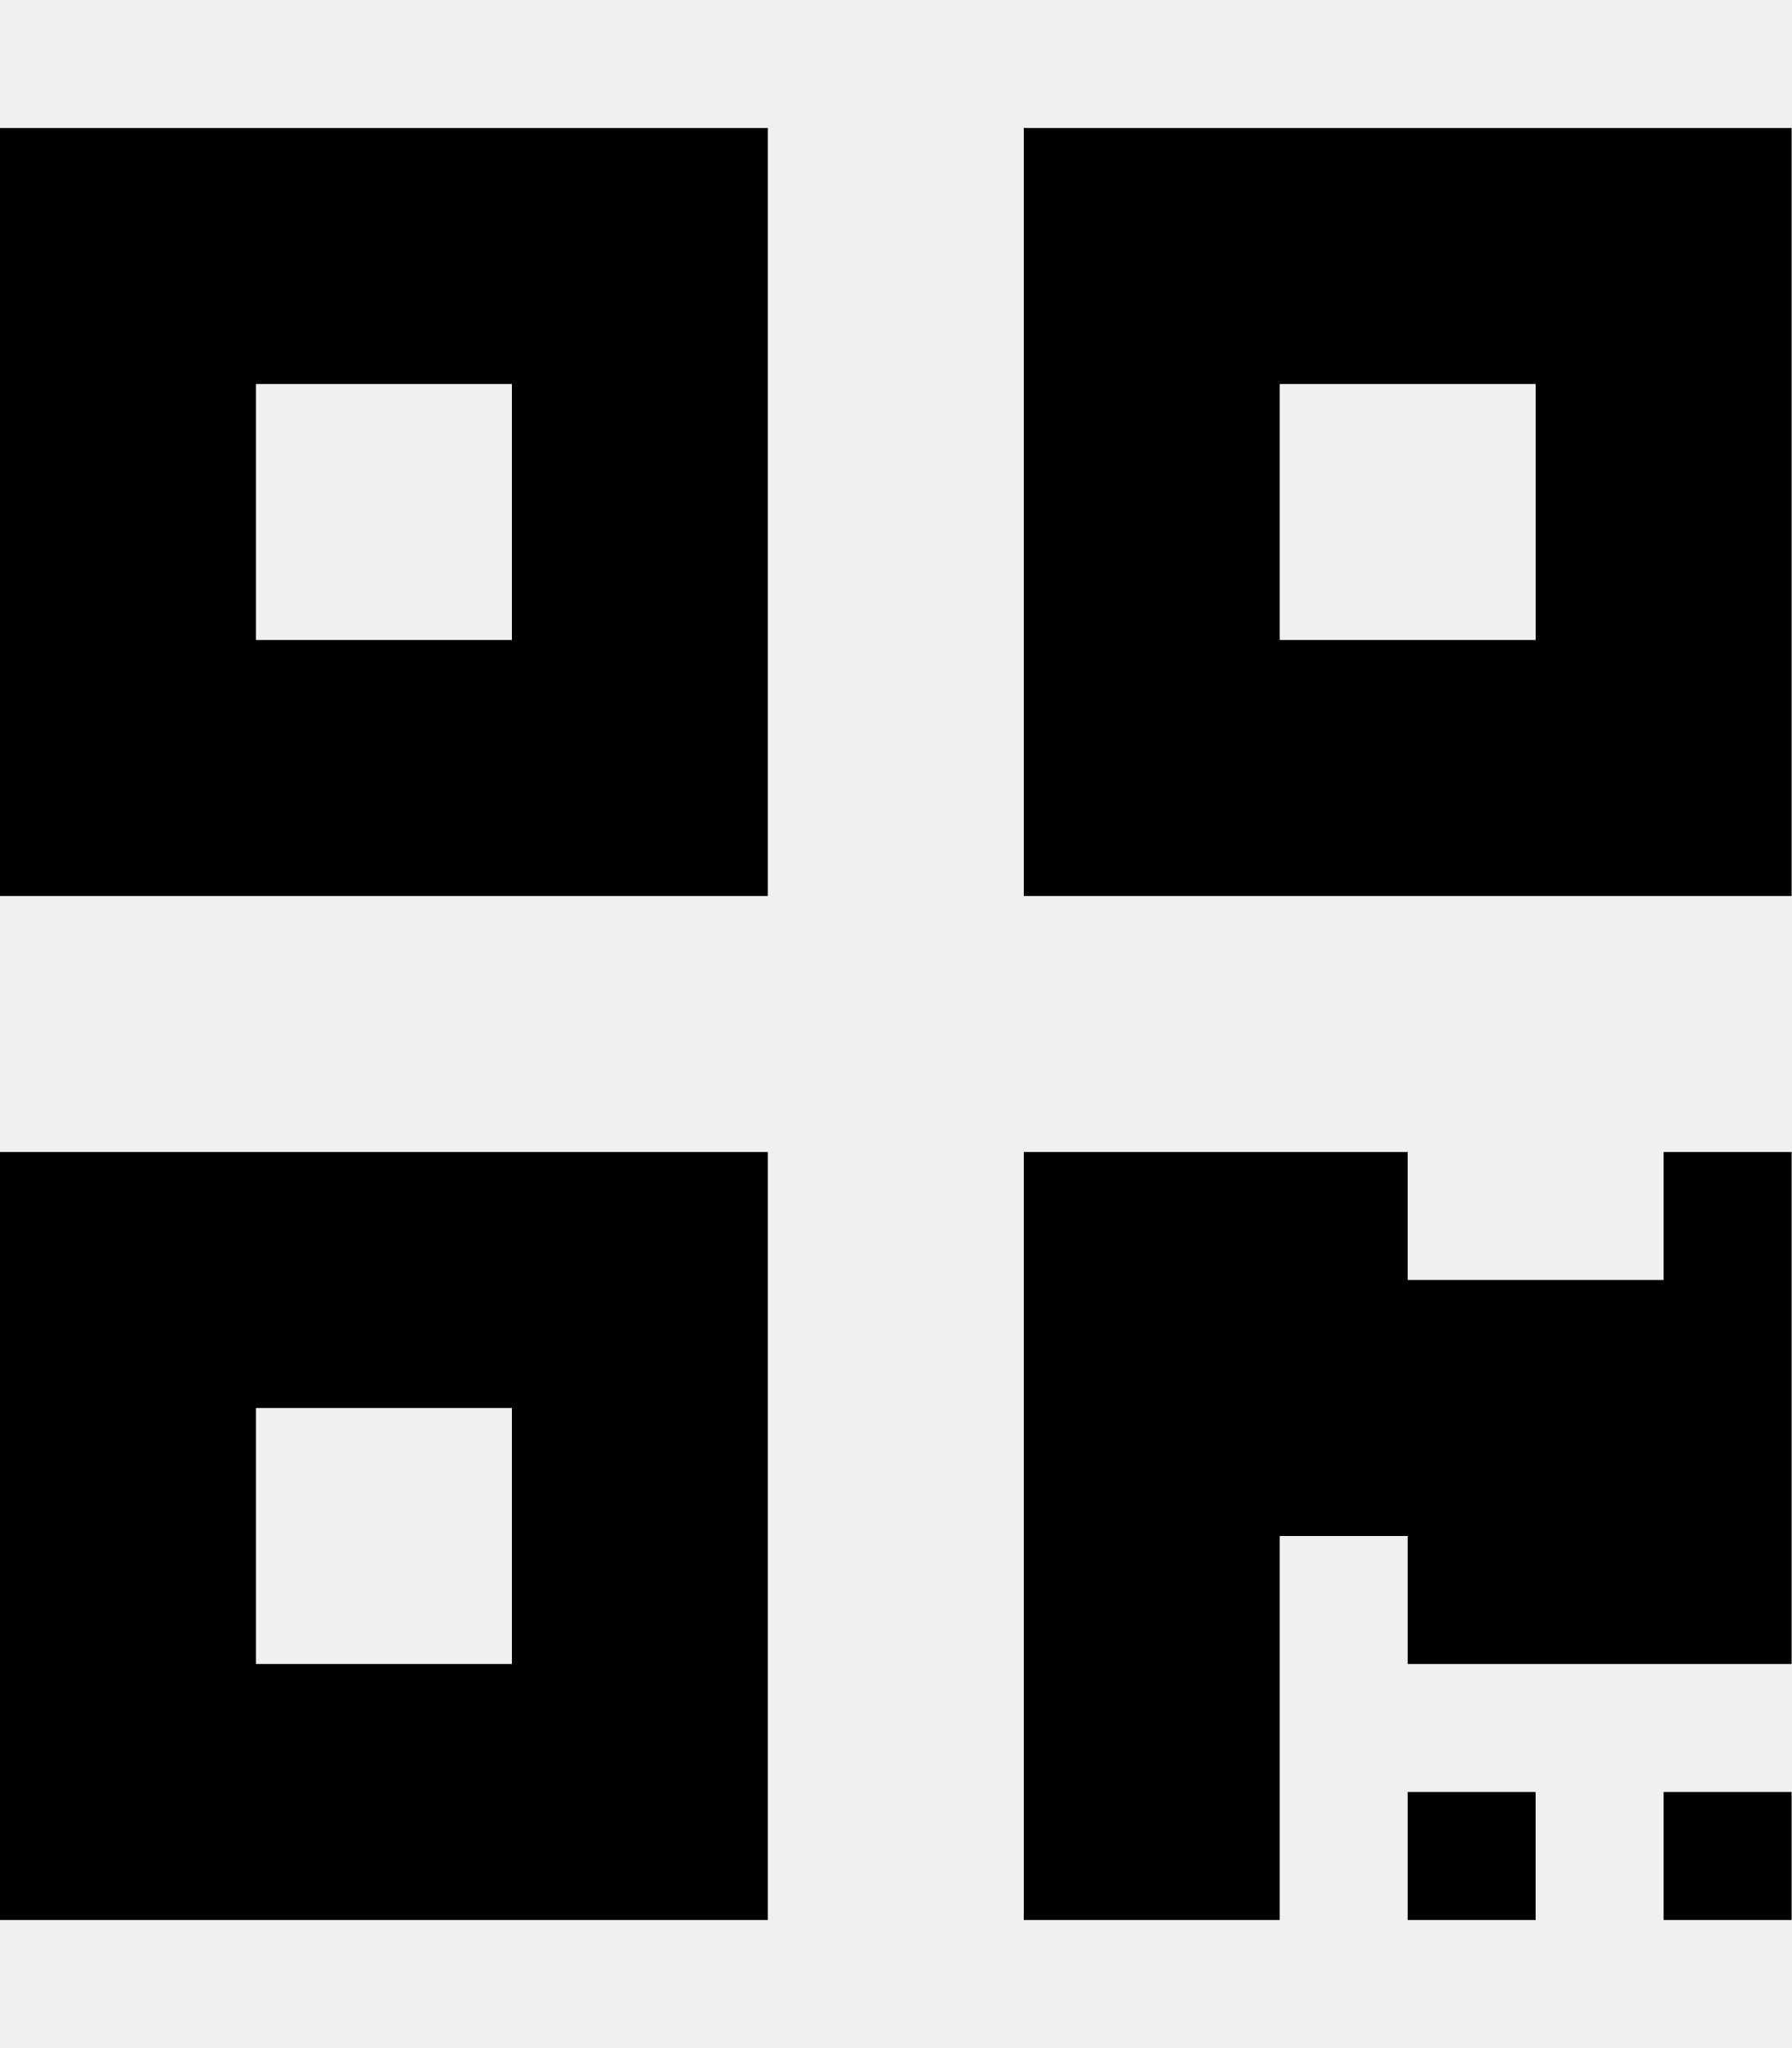
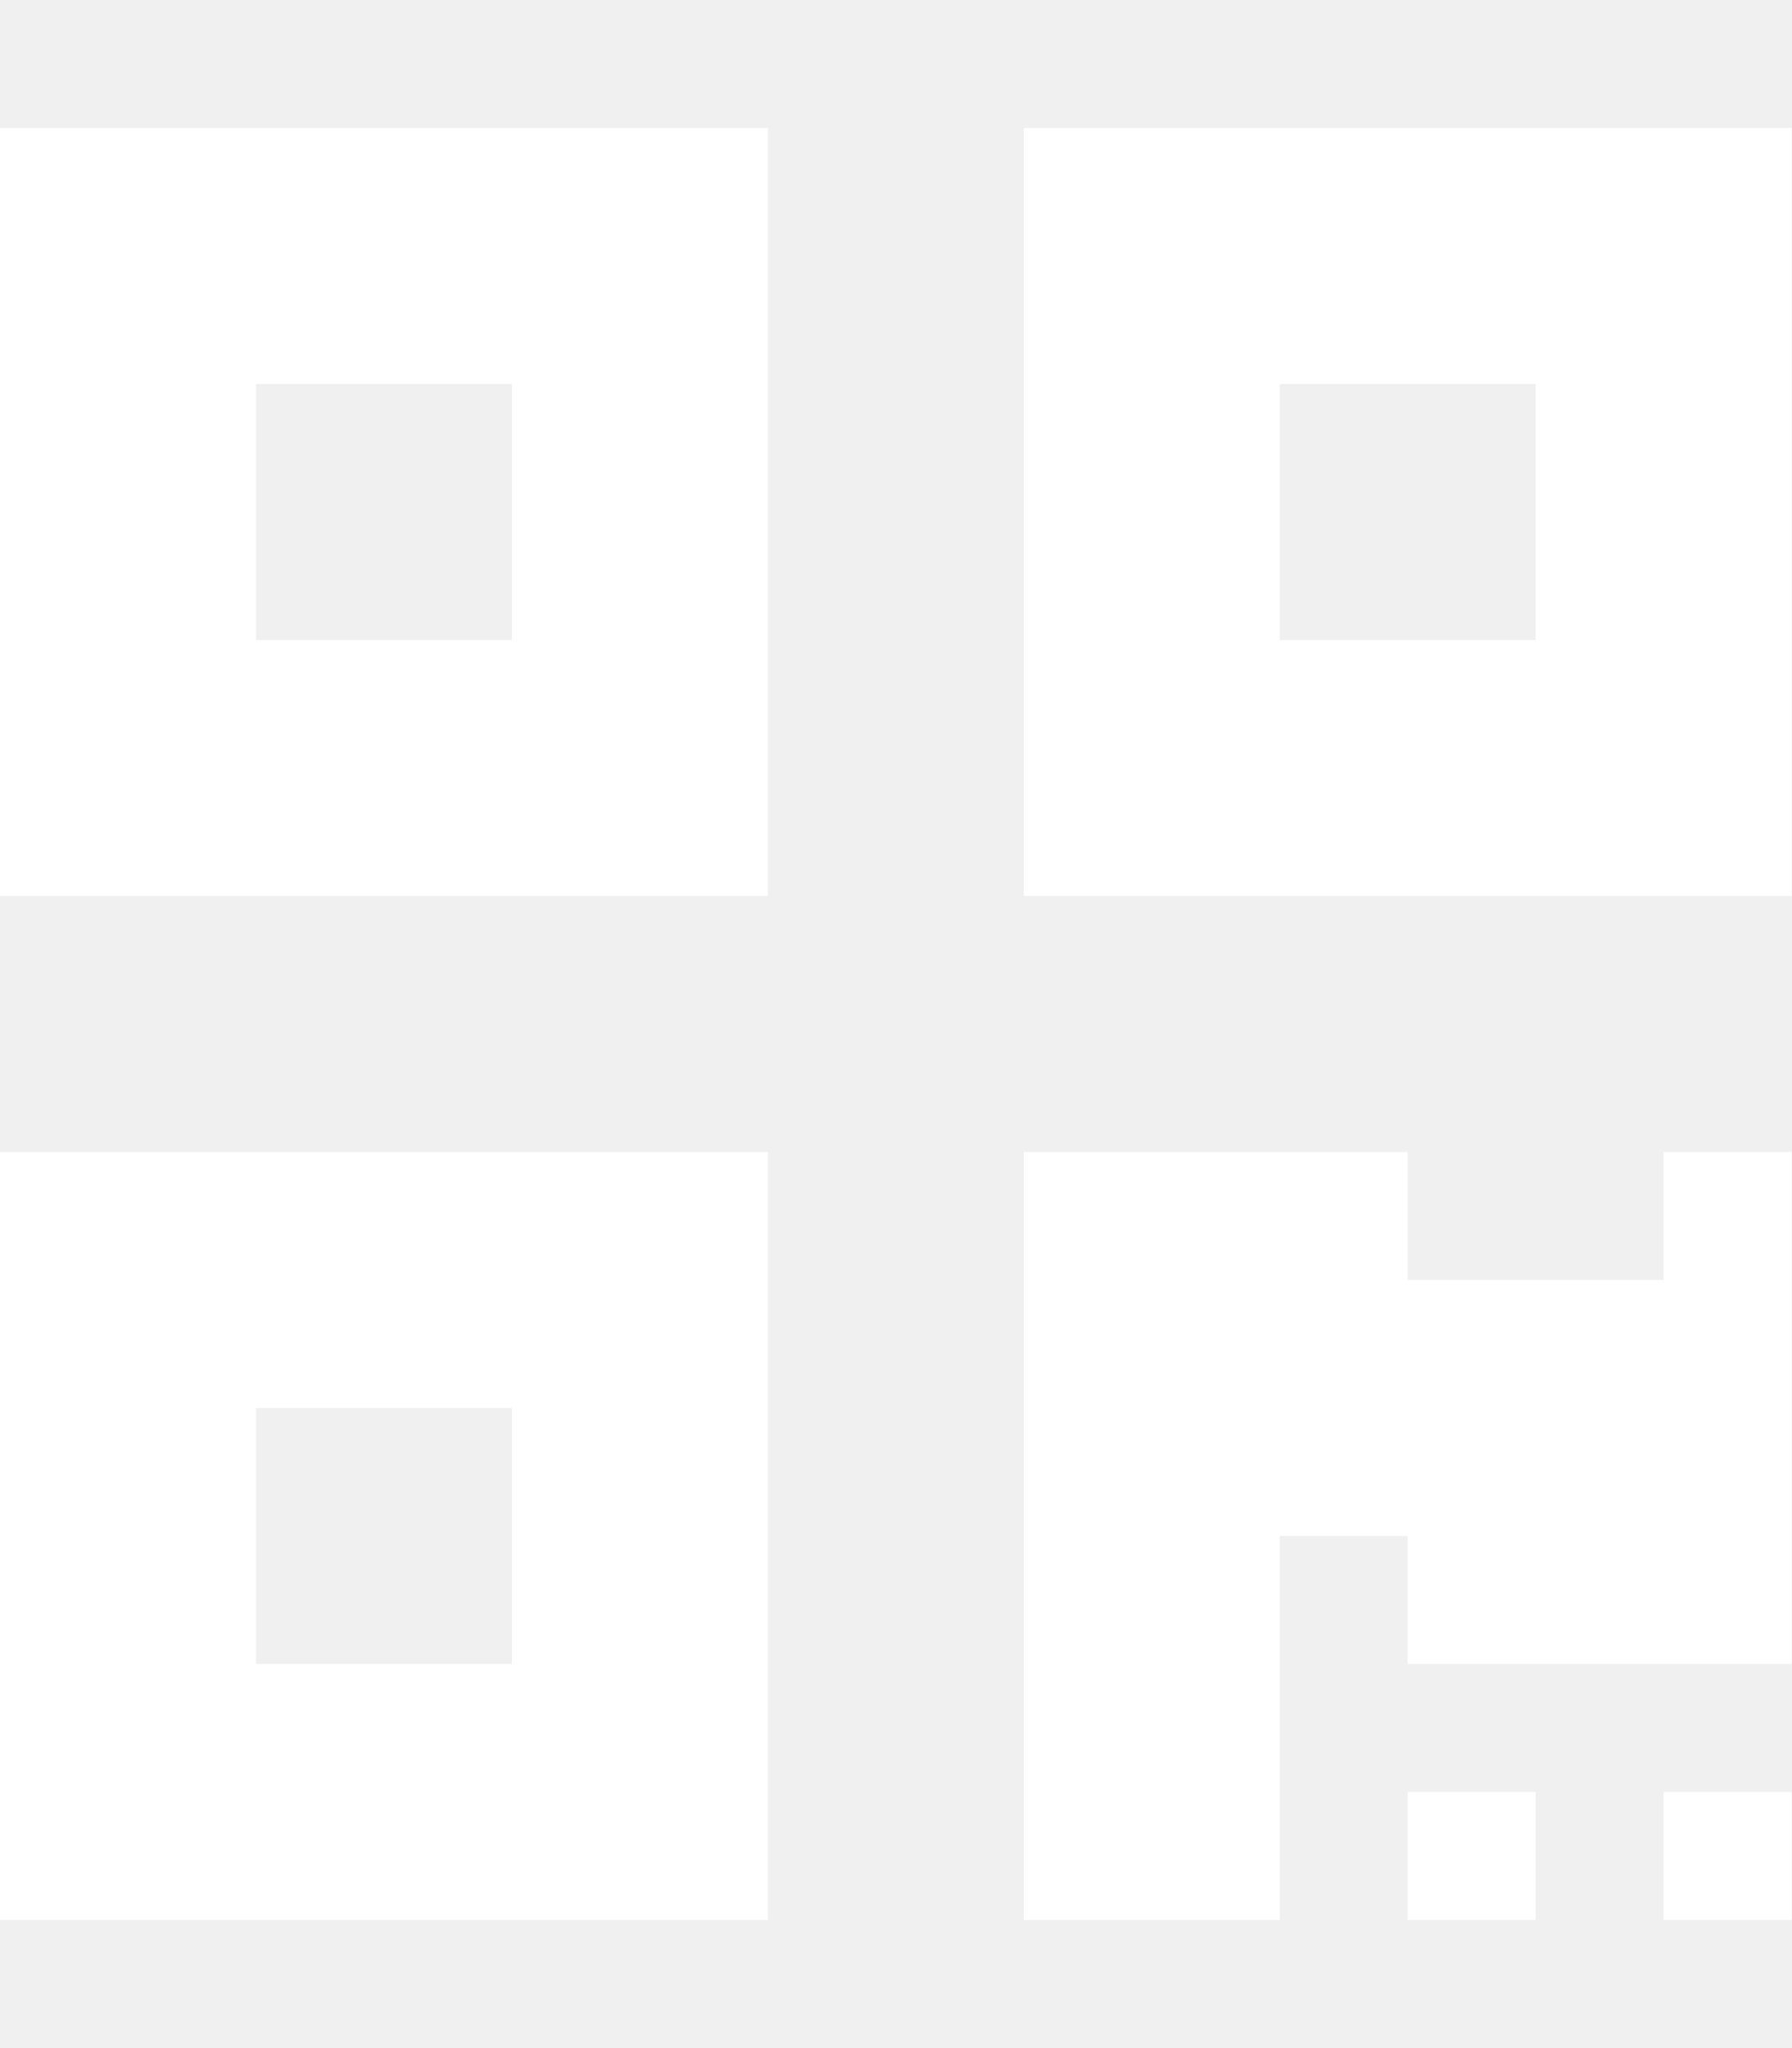
<svg xmlns="http://www.w3.org/2000/svg" aria-hidden="true" focusable="false" data-prefix="fas" data-icon="qrcode" class="svg-inline--fa fa-qrcode fa-w-14" role="img" viewBox="0 0 448 512">
-   <path fill="currentColor" d="M0 224h192V32H0v192zM64 96h64v64H64V96zm192-64v192h192V32H256zm128 128h-64V96h64v64zM0 480h192V288H0v192zm64-128h64v64H64v-64zm352-64h32v128h-96v-32h-32v96h-64V288h96v32h64v-32zm0 160h32v32h-32v-32zm-64 0h32v32h-32v-32z" />
+   <path fill="white" d="M0 224h192V32H0v192zM64 96h64v64H64V96zm192-64v192h192V32H256zm128 128h-64V96h64v64zM0 480h192V288H0v192zm64-128h64v64H64v-64zm352-64h32v128h-96v-32h-32v96h-64V288h96v32h64v-32zm0 160h32v32h-32v-32zm-64 0h32v32h-32v-32z" />
</svg>
